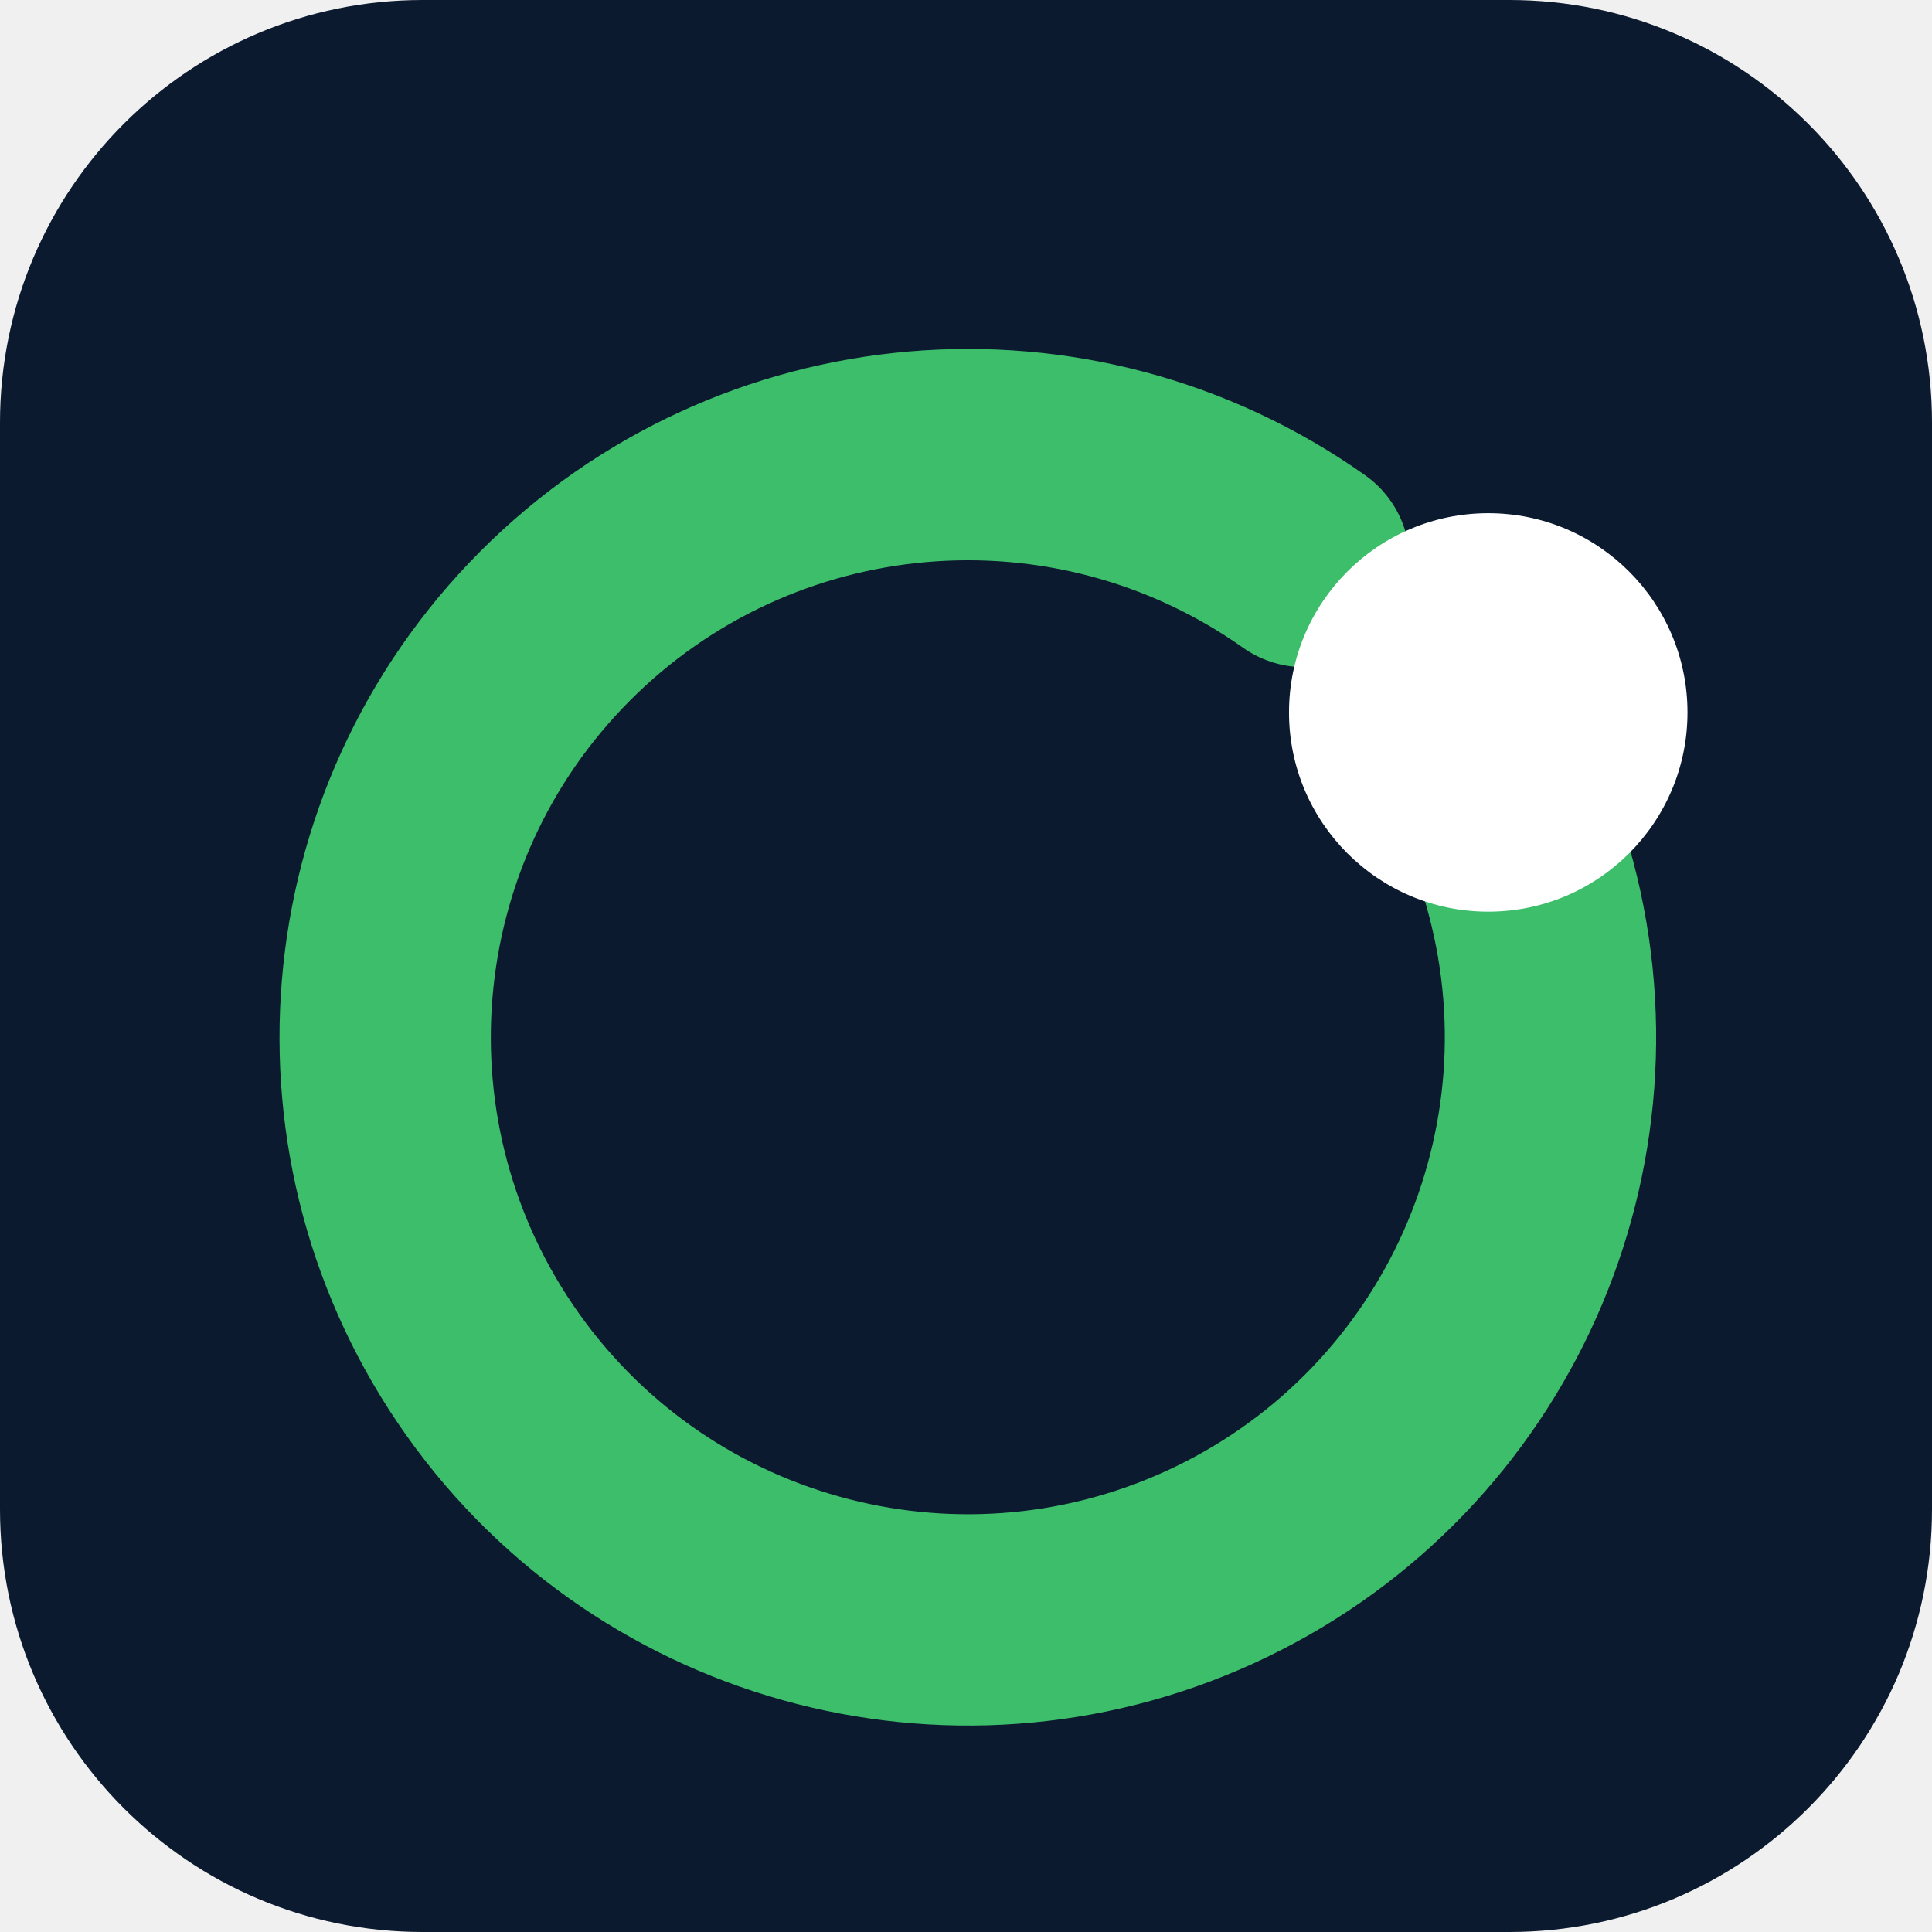
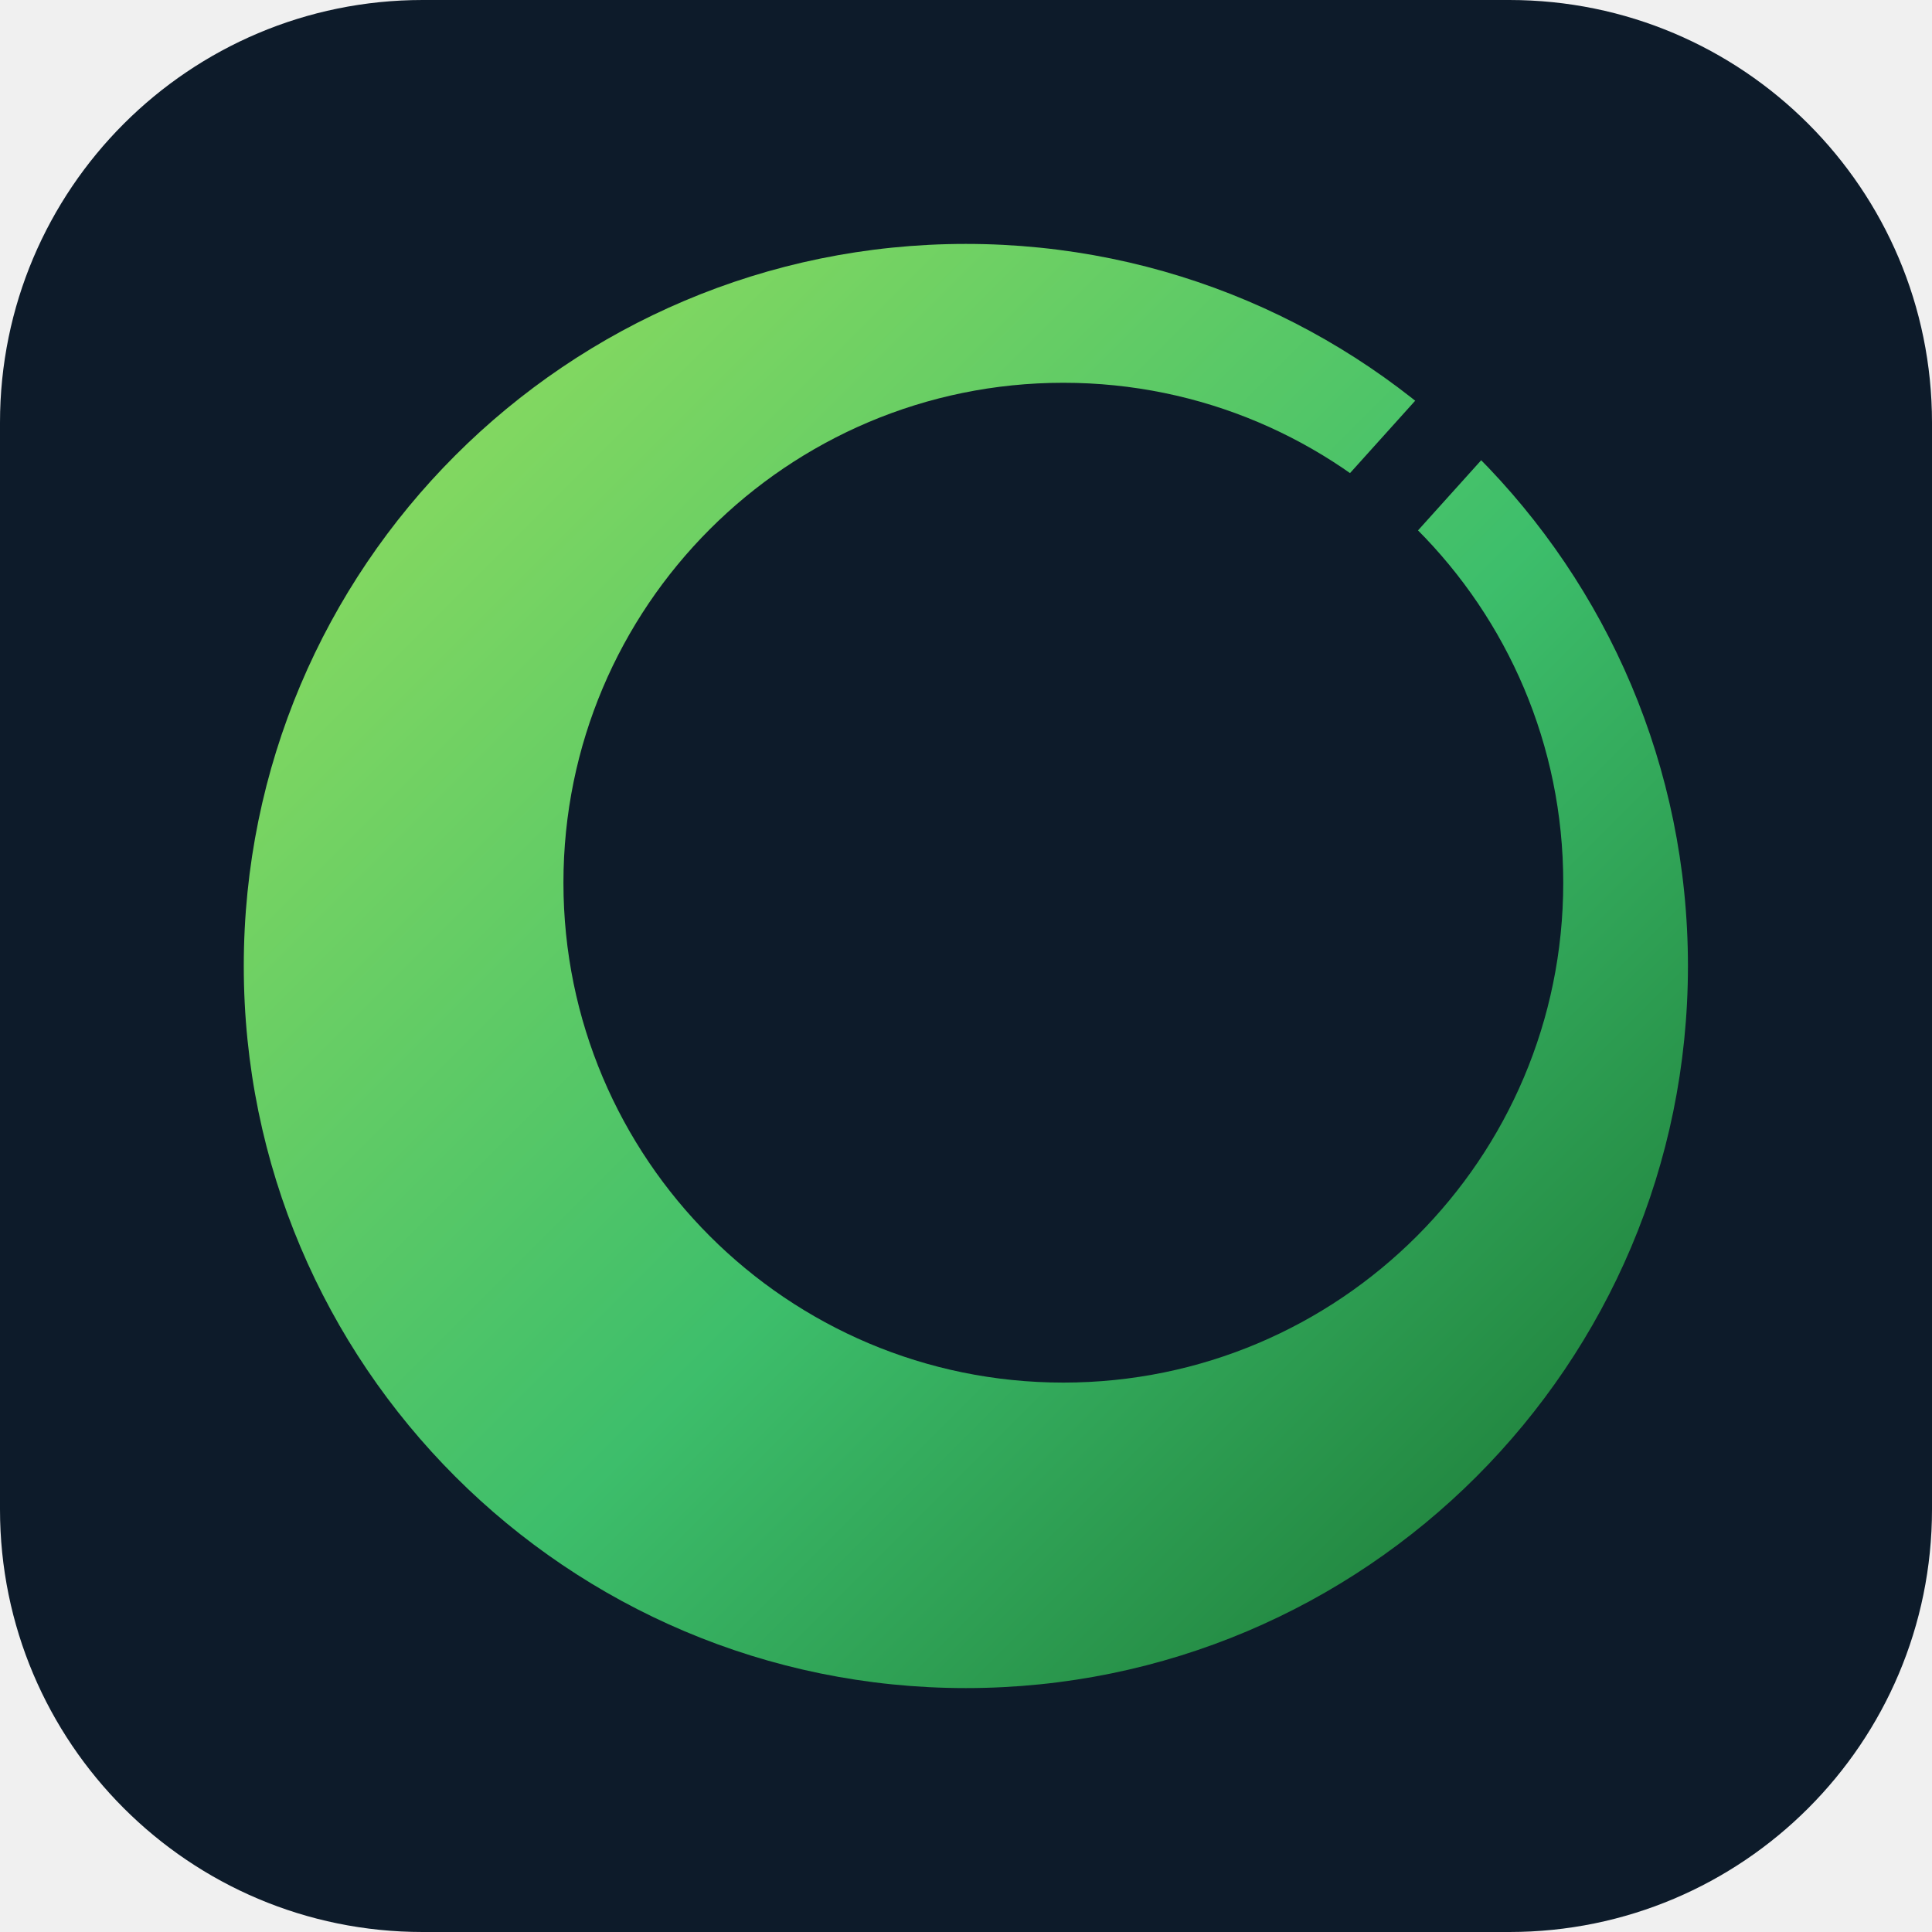
<svg xmlns="http://www.w3.org/2000/svg" viewBox="0 0 64 64">
-   <rect width="64" height="64" rx="14" fill="#0B1A2E" />
-   <path d="M43.2 18.6 A19.3 19.3 0 1 0 50.6 29" fill="none" stroke="#3DBE6B" stroke-width="7" stroke-linecap="round" />
-   <circle cx="49.3" cy="23.6" r="6.6" fill="#fff" />
+   <defs>
+     <linearGradient id="g" x1="0" y1="0" x2="1" y2="1">
+       <stop offset="0" stop-color="#9BE15D" />
+       <stop offset=".55" stop-color="#3DBE6B" />
+       <stop offset="1" stop-color="#17702F" />
+     </linearGradient>
+     <mask id="m">
+       <rect width="64" height="64" fill="#fff" />
+       <rect x="30.4" y="0" width="3.2" height="18" fill="#000" transform="rotate(42 32 32)" />
+     </mask>
+   </defs>
+   <rect width="64" height="64" rx="14" fill="#0D1B2A" />
+   <g transform="translate(32 32) scale(.92) translate(-32 -32)">
+     <path mask="url(#m)" fill="url(#g)" fill-rule="evenodd" d="M32 6A26 26 0 1 1 31.99 6ZM35.5 11A18 18 0 1 0 35.51 11Z" />
+   </g>
</svg>
